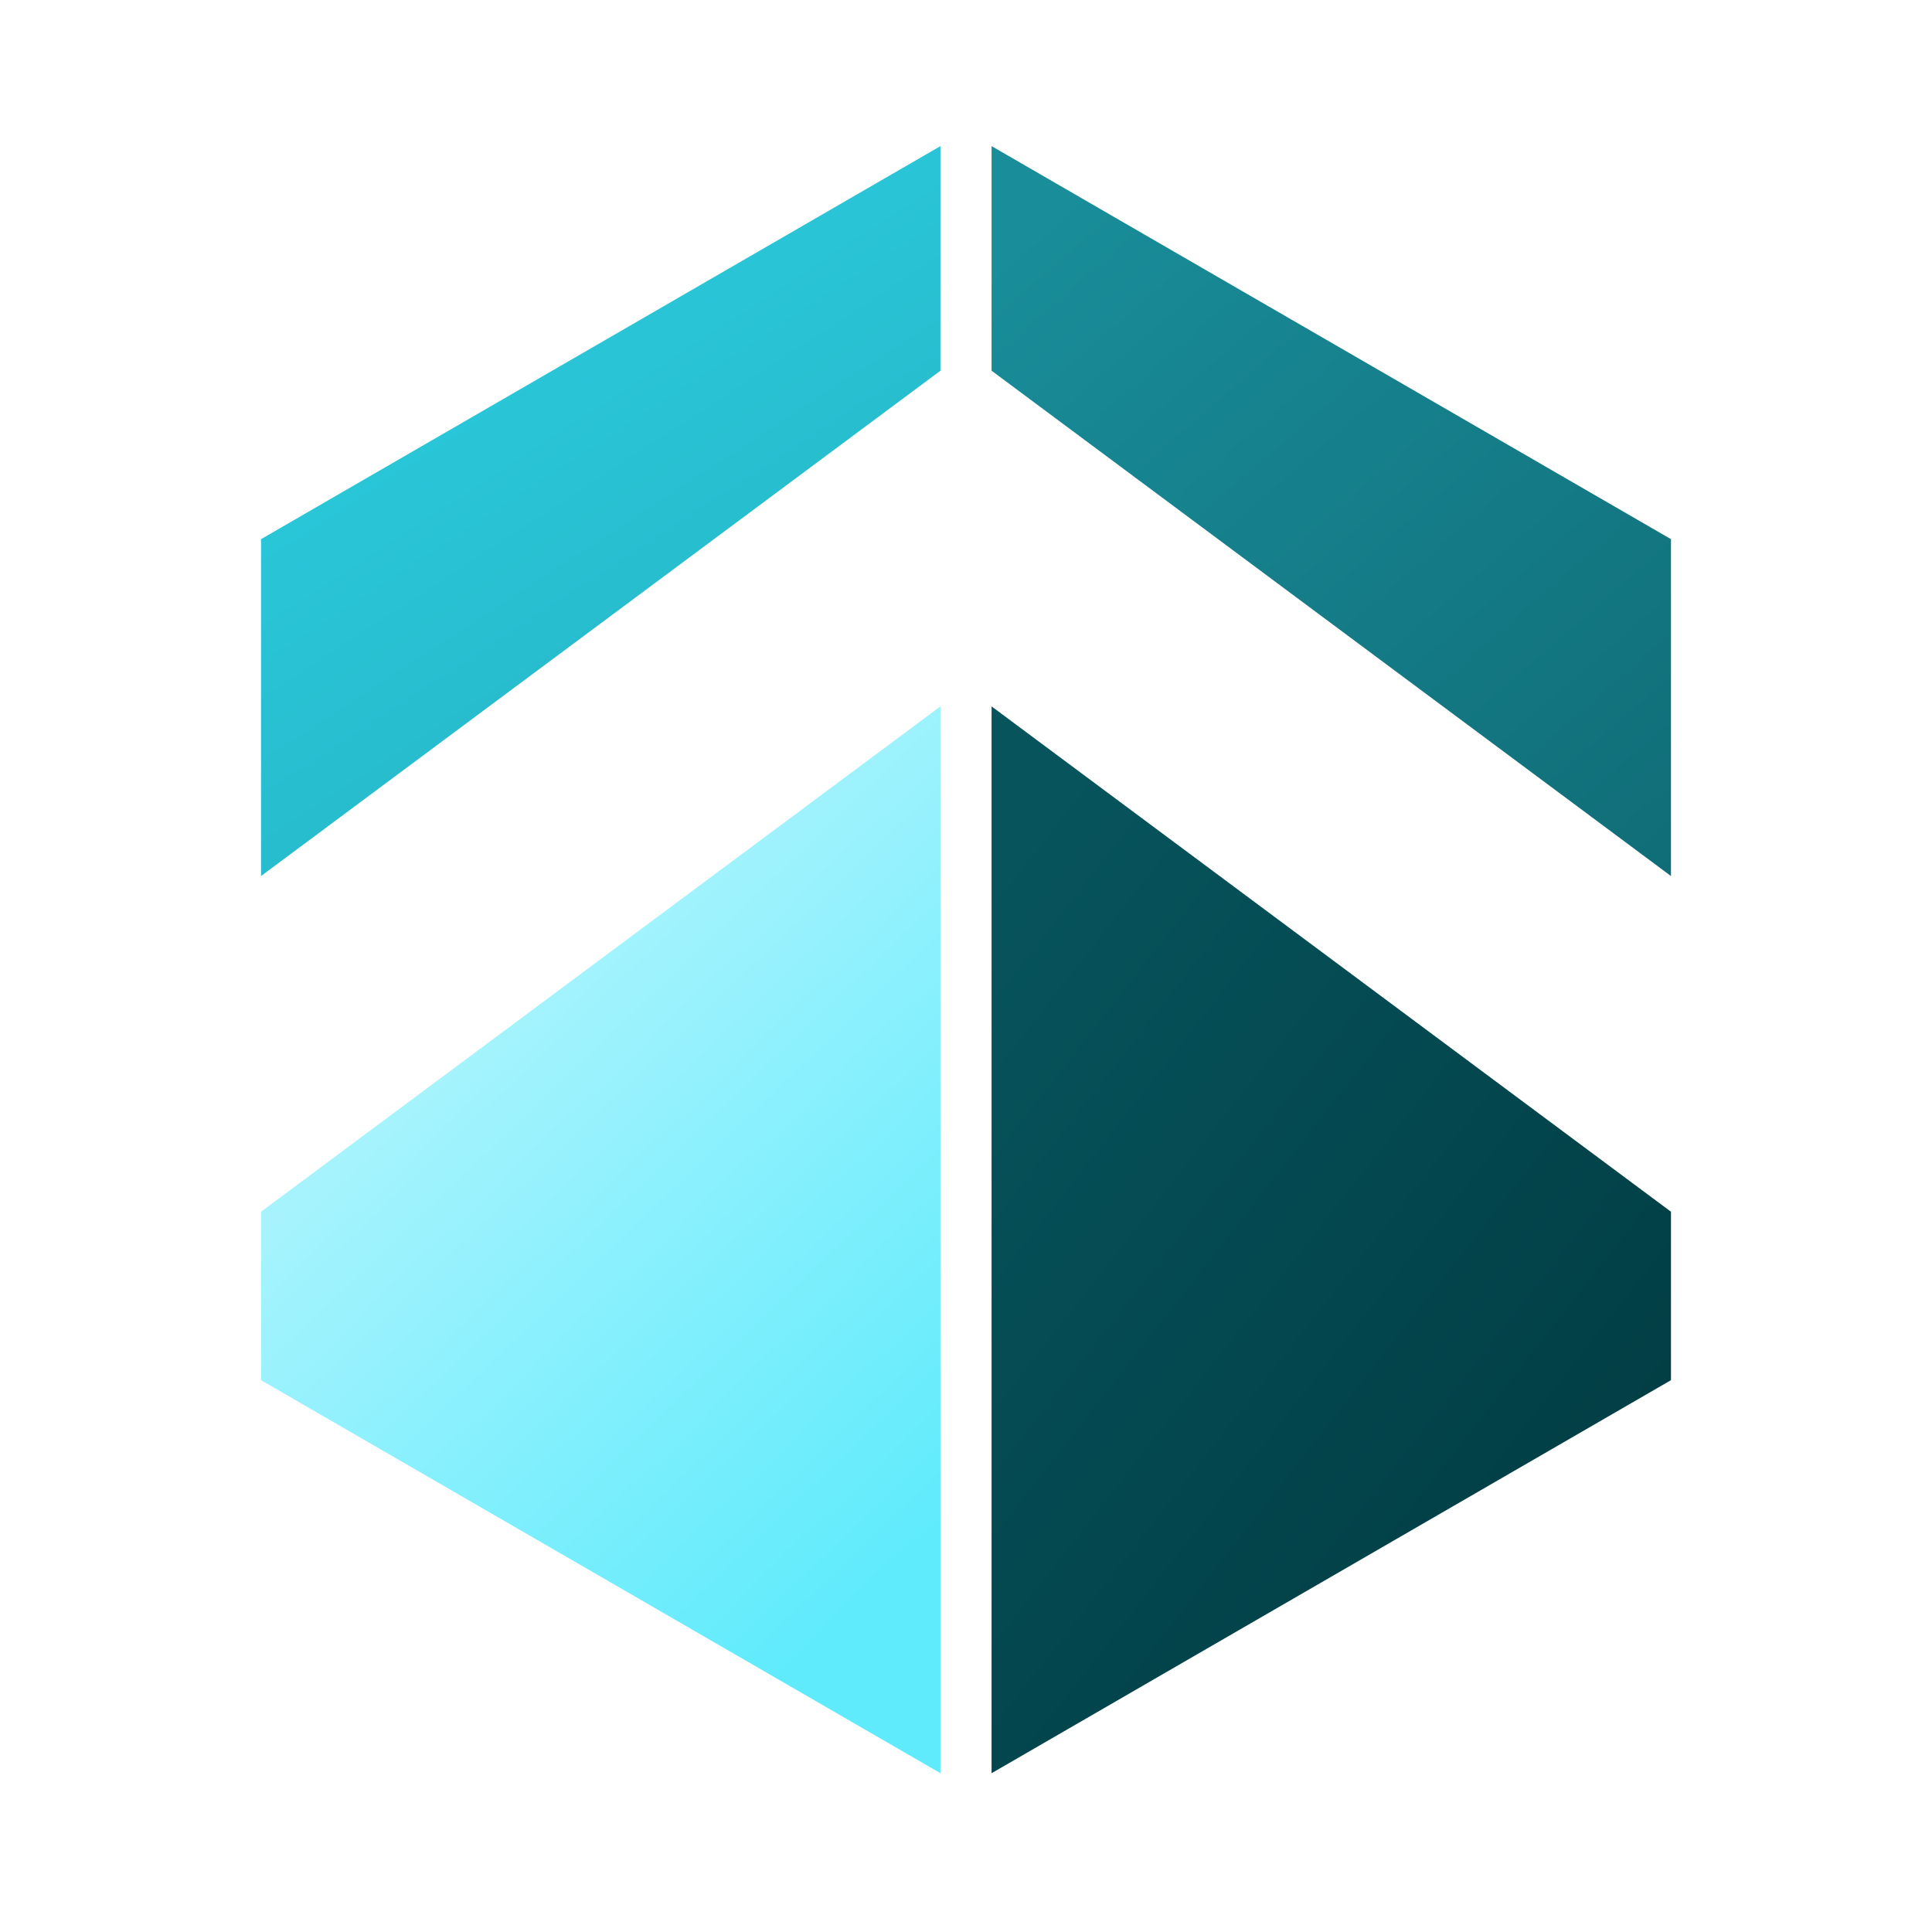
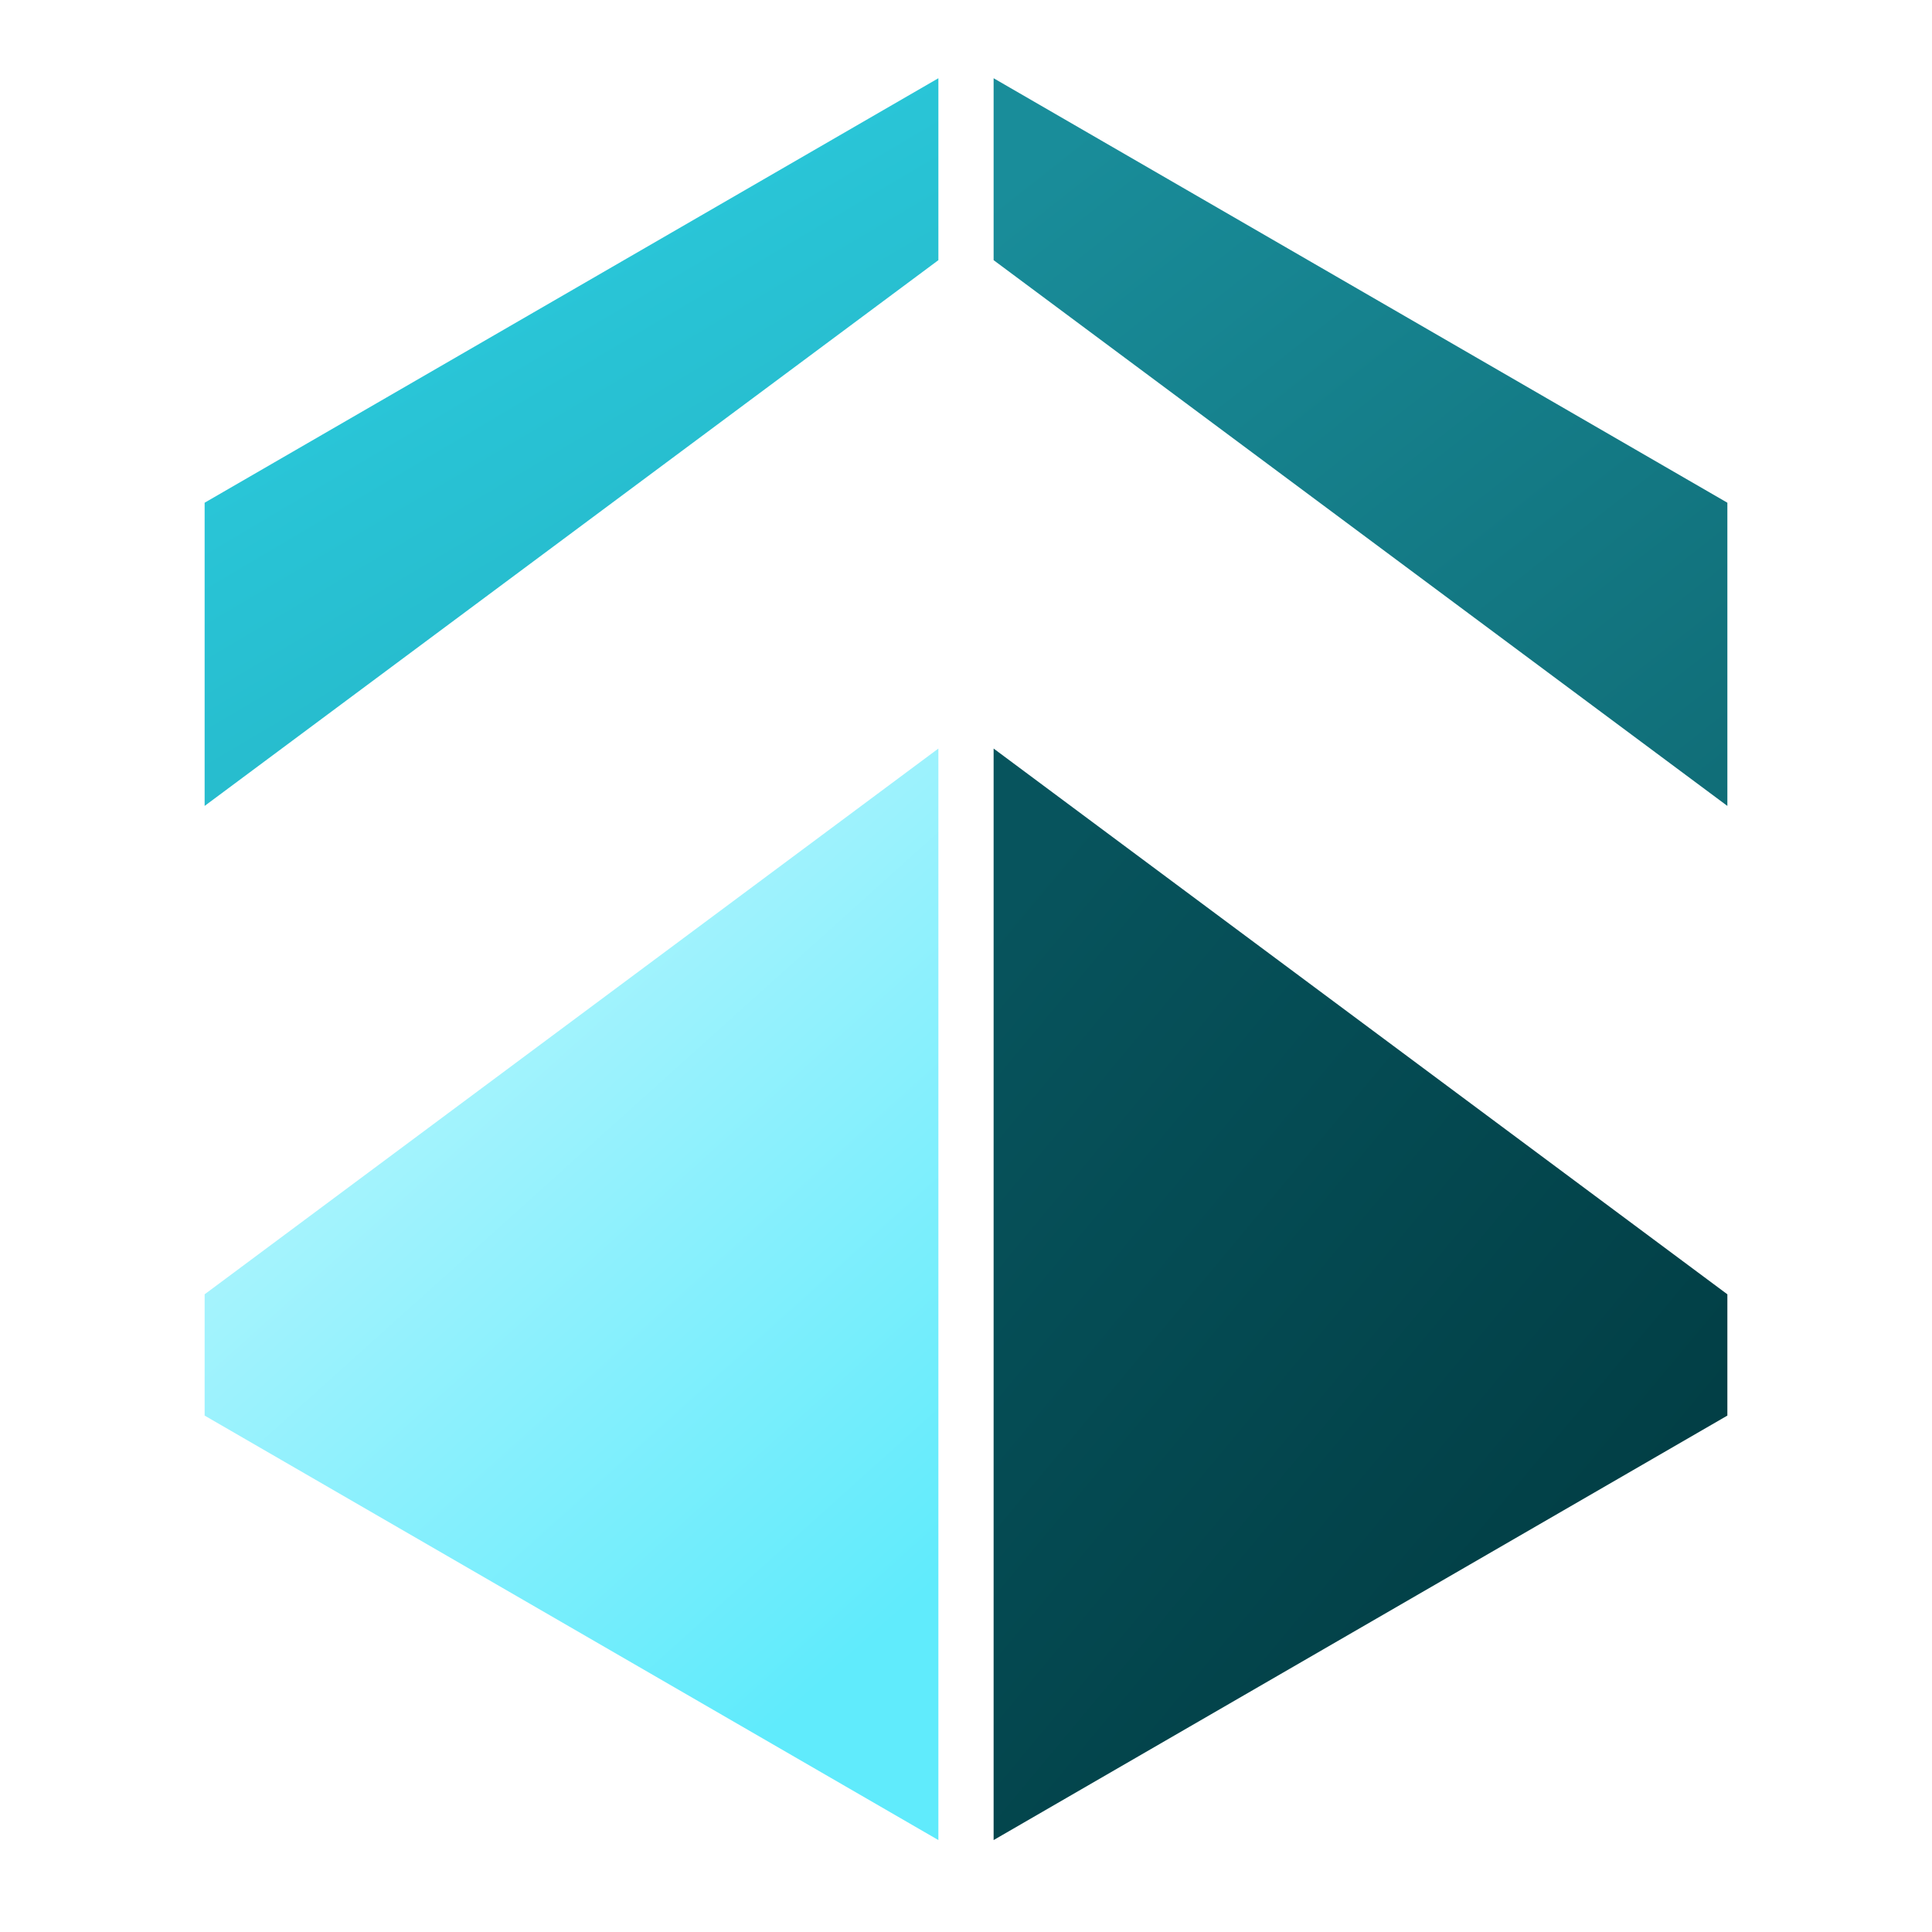
<svg xmlns="http://www.w3.org/2000/svg" viewBox="0 0 64 64">
  <defs>
    <linearGradient id="arena-rim" x1="0" y1="0" x2="0.6" y2="1">
      <stop offset="0%" stop-color="#cdf8fe" />
      <stop offset="100%" stop-color="#60ebfc" />
    </linearGradient>
    <linearGradient id="arena-lit" x1="0" y1="0" x2="0.6" y2="1">
      <stop offset="0%" stop-color="#2cd1e4" />
      <stop offset="100%" stop-color="#25b5c6" />
    </linearGradient>
    <linearGradient id="arena-body" x1="0.2" y1="0" x2="1" y2="1">
      <stop offset="0%" stop-color="#198d9a" />
      <stop offset="100%" stop-color="#106d77" />
    </linearGradient>
    <linearGradient id="arena-shadow" x1="0.2" y1="0" x2="1" y2="1">
      <stop offset="0%" stop-color="#07545d" />
      <stop offset="100%" stop-color="#00383e" />
    </linearGradient>
  </defs>
-   <polygon points="7.8,18 32,4 32,12 7.8,30" fill="url(#arena-lit)" transform="translate(19.9 16) scale(0.93) translate(-19.9 -16)" />
-   <polygon points="32,4 56.2,18 56.2,30 32,12" fill="url(#arena-body)" transform="translate(44.1 16) scale(0.93) translate(-44.1 -16)" />
-   <polygon points="7.8,40 32,22 32,60 7.8,46" fill="url(#arena-rim)" transform="translate(19.9 42) scale(0.93) translate(-19.9 -42)" />
-   <polygon points="32,22 56.2,40 56.2,46 32,60" fill="url(#arena-shadow)" transform="translate(44.1 42) scale(0.93) translate(-44.1 -42)" />
+   <g transform="translate(32 32) scale(1.08) translate(-32 -32)">
+     <polygon points="7.8,18 32,4 32,10 7.8,28" fill="url(#arena-lit)" transform="translate(19.9 15) scale(0.93) translate(-19.9 -15)" />
+     <polygon points="32,4 56.2,18 56.2,28 32,10" fill="url(#arena-body)" transform="translate(44.1 15) scale(0.93) translate(-44.1 -15)" />
+     <polygon points="7.8,42 32,24 32,60 7.8,46" fill="url(#arena-rim)" transform="translate(19.9 43) scale(0.93) translate(-19.9 -43)" />
+     <polygon points="32,24 56.2,42 56.2,46 32,60" fill="url(#arena-shadow)" transform="translate(44.1 43) scale(0.93) translate(-44.1 -43)" />
+   </g>
</svg>
